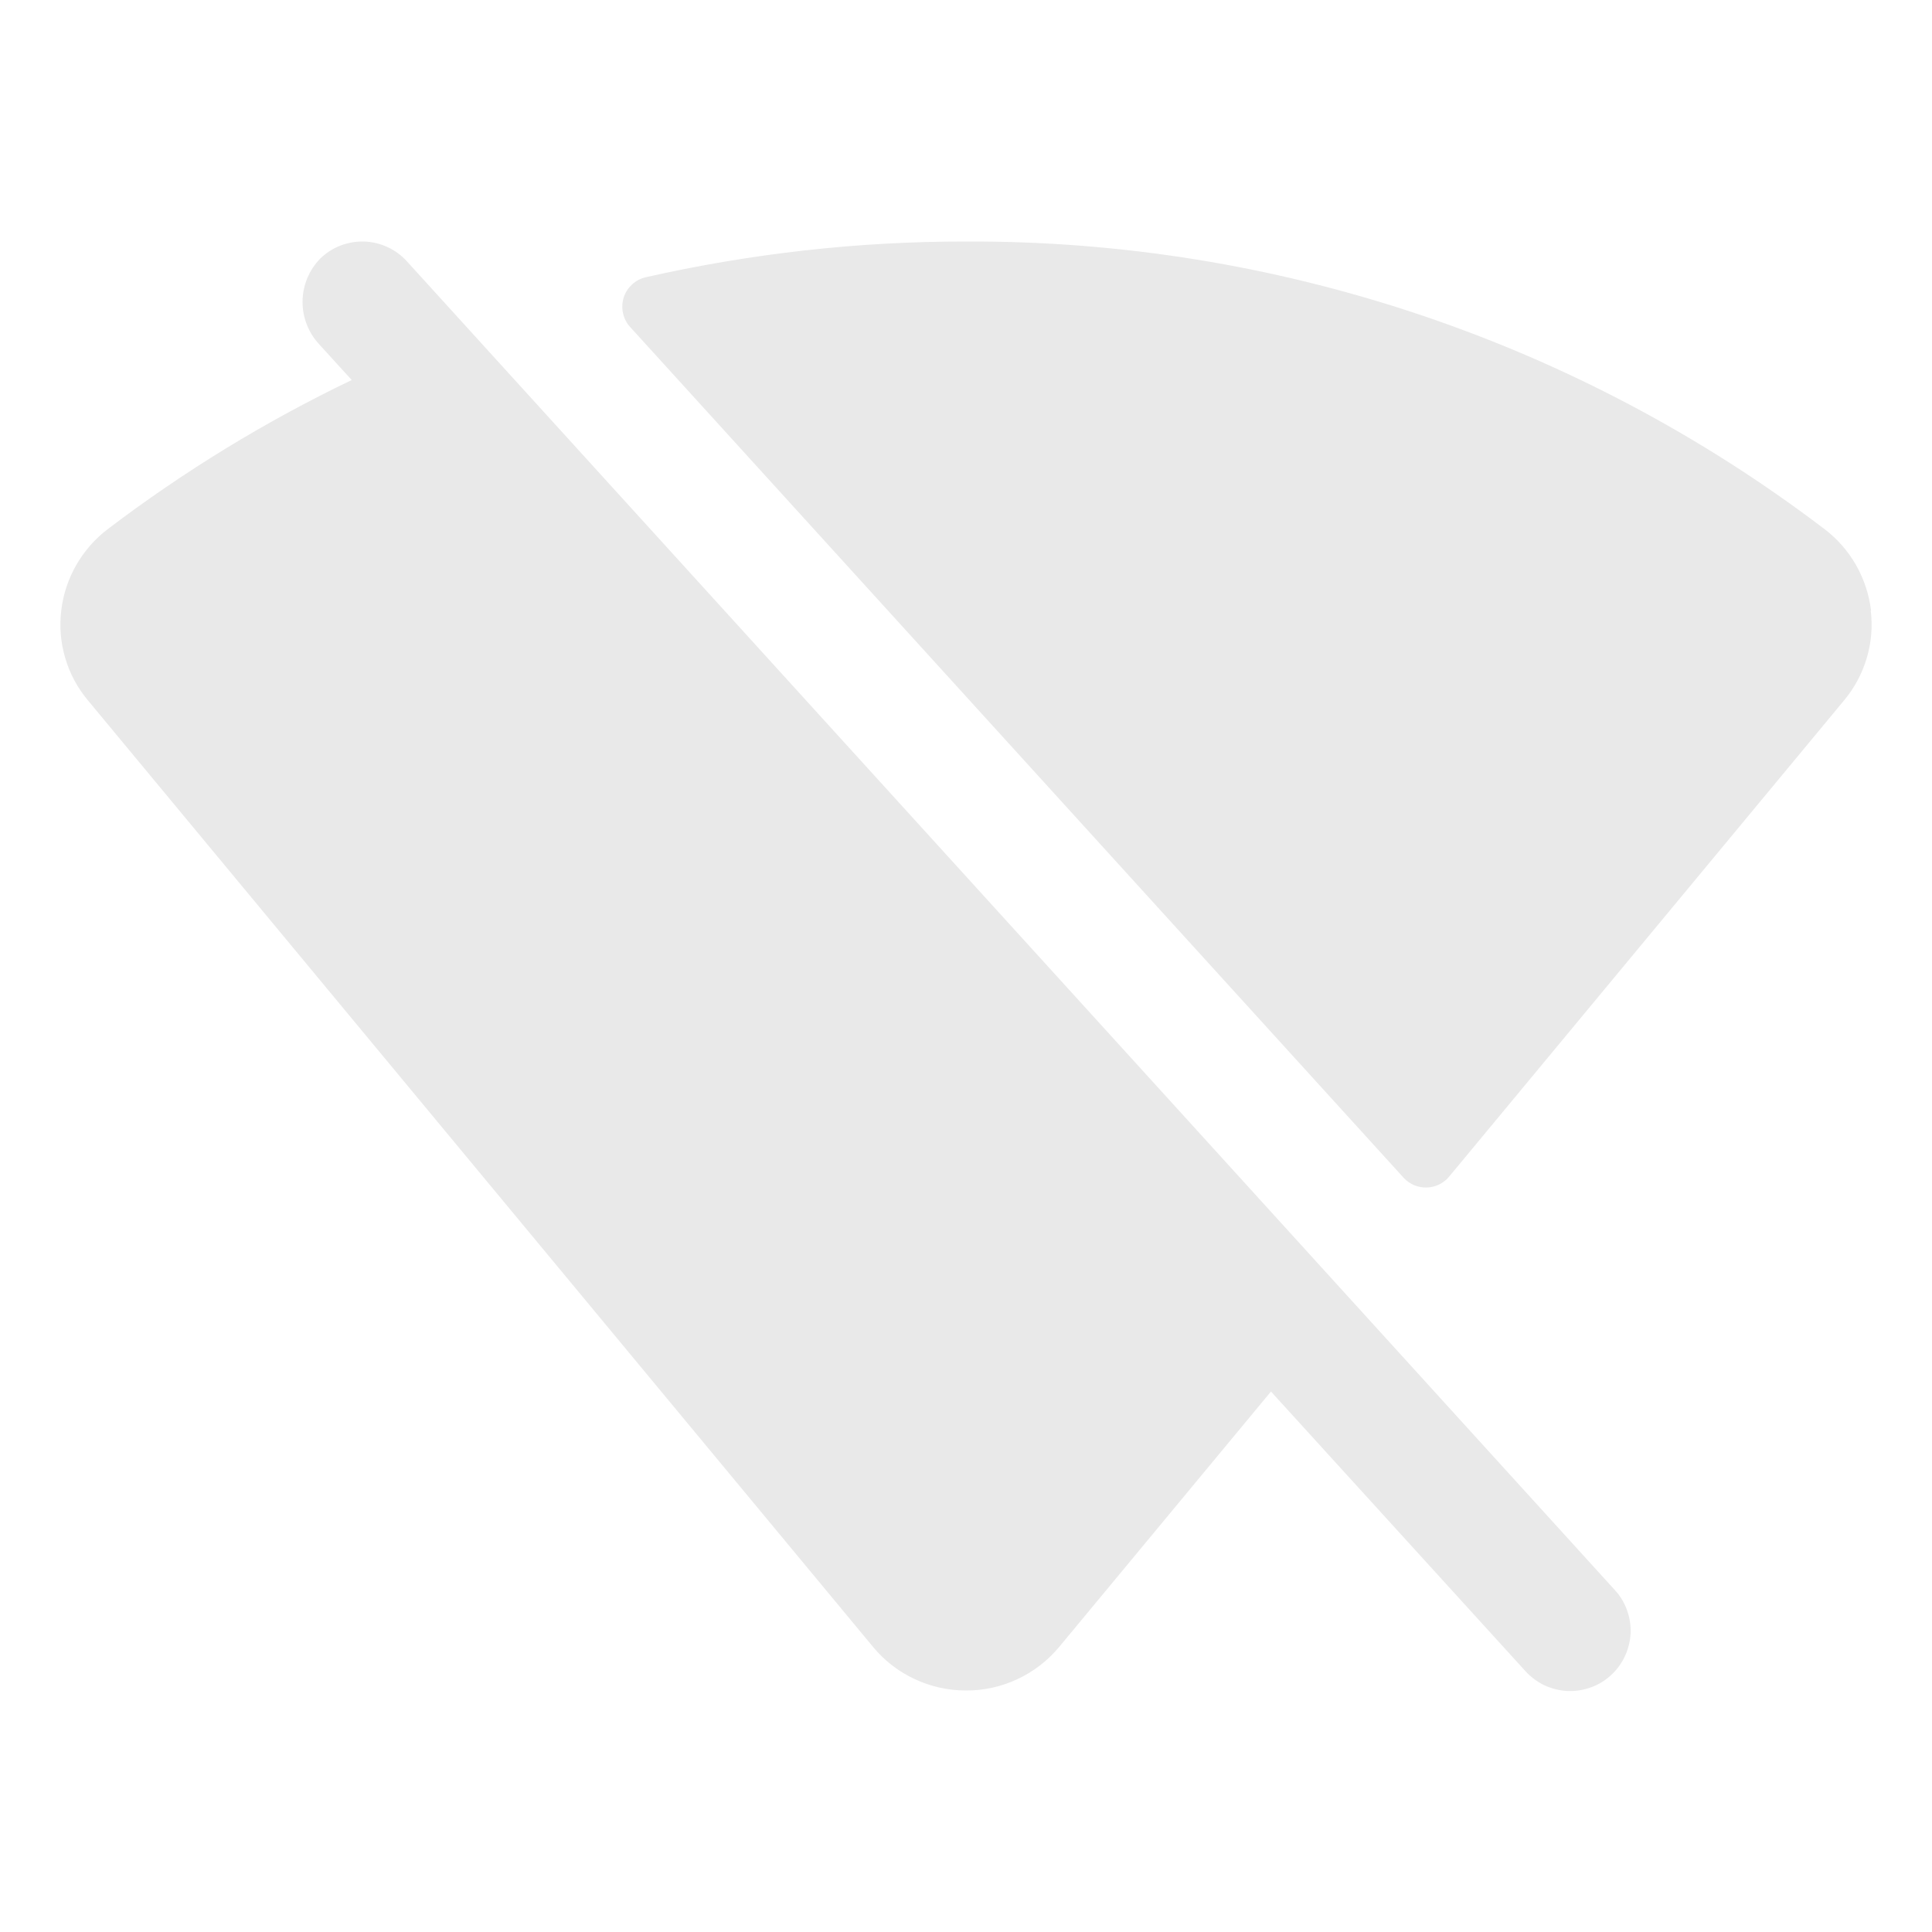
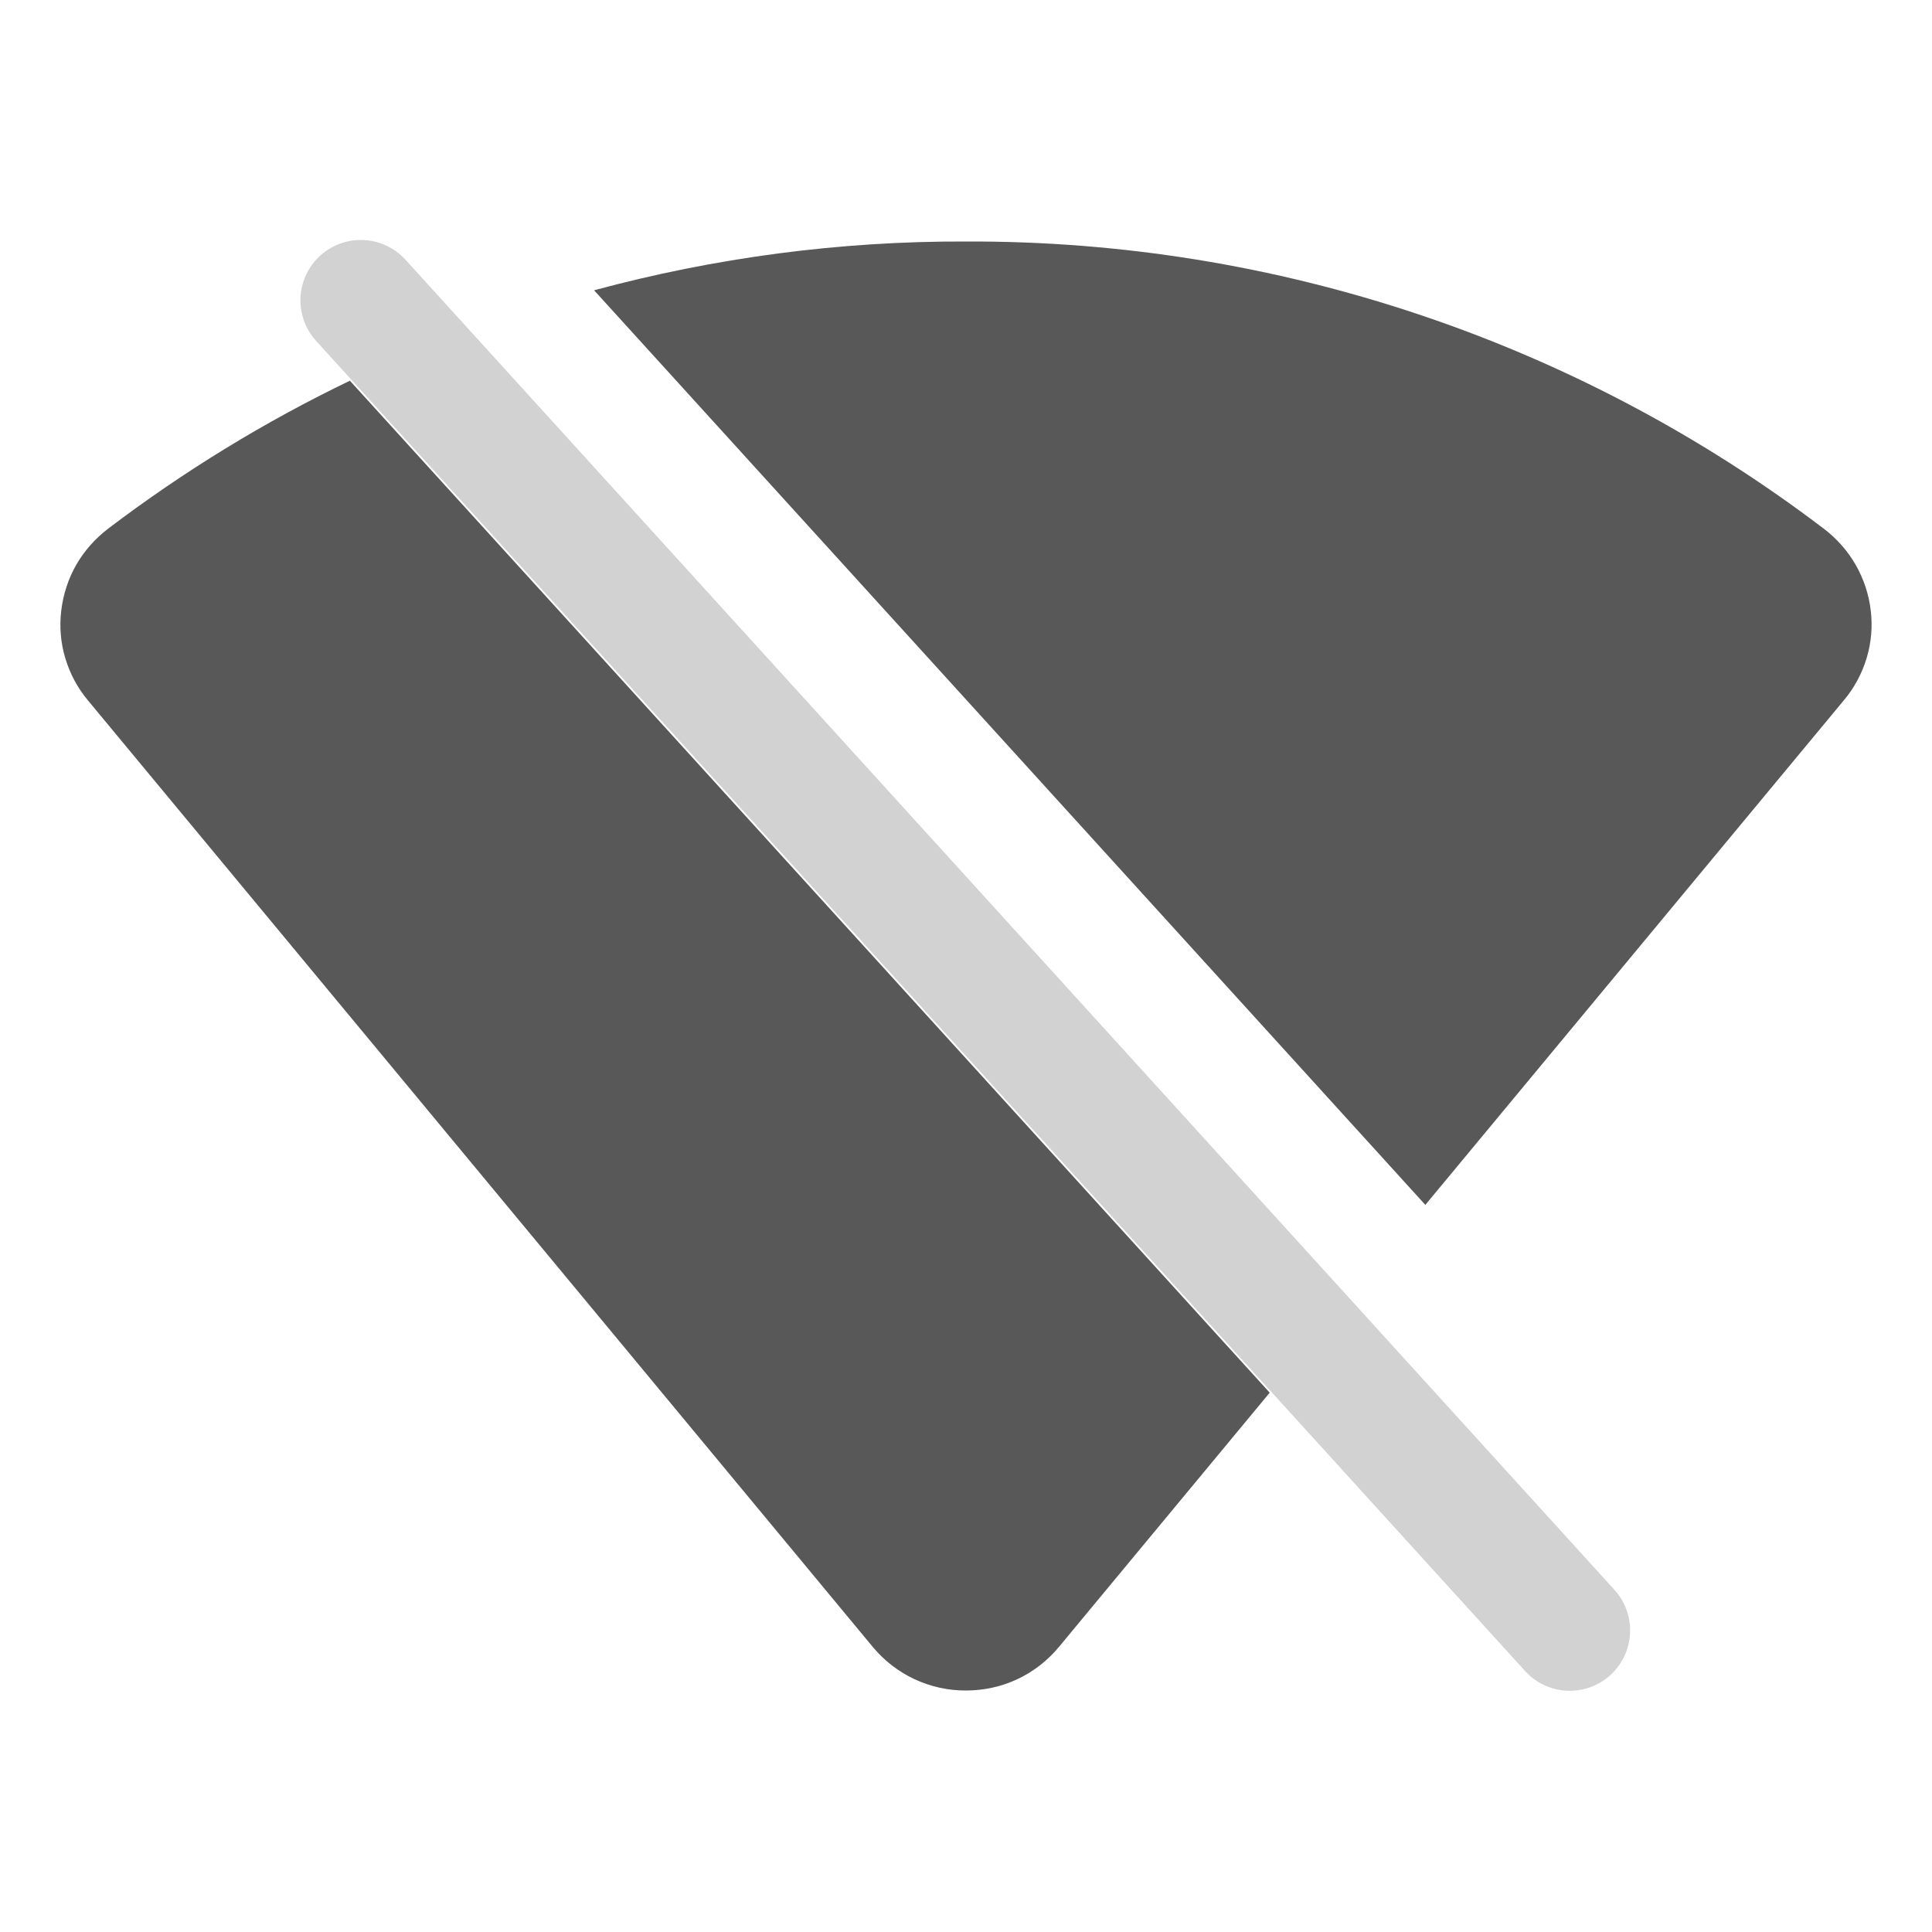
<svg xmlns="http://www.w3.org/2000/svg" width="20" height="20" viewBox="0 0 20 20" fill="none">
-   <path d="M16.712 16.455C16.769 16.515 16.813 16.586 16.841 16.664C16.87 16.741 16.883 16.824 16.88 16.907C16.876 16.989 16.856 17.07 16.821 17.145C16.786 17.22 16.737 17.287 16.675 17.343C16.614 17.399 16.543 17.442 16.465 17.469C16.387 17.497 16.304 17.509 16.221 17.505C16.139 17.5 16.058 17.479 15.983 17.444C15.909 17.407 15.842 17.357 15.787 17.295L13.157 14.405L10.962 17.052C10.844 17.193 10.697 17.306 10.531 17.383C10.365 17.461 10.183 17.501 10 17.5C9.816 17.5 9.635 17.46 9.469 17.382C9.302 17.304 9.155 17.191 9.038 17.049L0.91 7.25C0.803 7.122 0.723 6.974 0.676 6.814C0.628 6.654 0.614 6.487 0.634 6.321C0.653 6.155 0.706 5.995 0.789 5.85C0.872 5.705 0.983 5.578 1.116 5.477C1.903 4.879 2.749 4.362 3.641 3.934L3.305 3.565C3.192 3.444 3.13 3.284 3.132 3.118C3.134 2.953 3.2 2.794 3.316 2.676C3.376 2.618 3.447 2.572 3.525 2.542C3.603 2.512 3.687 2.498 3.77 2.5C3.854 2.503 3.936 2.523 4.012 2.558C4.088 2.593 4.156 2.643 4.212 2.705L16.712 16.455ZM19.369 6.321C19.349 6.155 19.296 5.995 19.214 5.85C19.131 5.705 19.02 5.578 18.887 5.477C16.333 3.534 13.209 2.487 10 2.5C8.883 2.499 7.77 2.624 6.68 2.871C6.628 2.884 6.579 2.91 6.54 2.948C6.5 2.985 6.471 3.032 6.455 3.084C6.44 3.136 6.438 3.191 6.45 3.244C6.462 3.297 6.487 3.346 6.524 3.386L14.531 12.193C14.561 12.226 14.598 12.251 14.639 12.269C14.68 12.286 14.724 12.294 14.768 12.293C14.812 12.292 14.856 12.282 14.896 12.263C14.936 12.243 14.972 12.216 15 12.182L19.09 7.25C19.197 7.122 19.276 6.974 19.324 6.814C19.372 6.654 19.386 6.487 19.366 6.321H19.369Z" fill="#E9E9E9" />
+   <path d="M13.144 14.417L10.962 17.049C10.845 17.19 10.698 17.305 10.531 17.383C10.365 17.461 10.184 17.5 10 17.5C9.816 17.501 9.634 17.461 9.467 17.383C9.3 17.305 9.153 17.191 9.035 17.049L0.91 7.25C0.803 7.122 0.724 6.974 0.676 6.814C0.628 6.655 0.614 6.487 0.634 6.321C0.654 6.155 0.705 5.995 0.788 5.849C0.871 5.704 0.983 5.578 1.115 5.476C1.902 4.878 2.742 4.365 3.622 3.941L13.144 14.417ZM10 2.5C13.208 2.488 16.331 3.534 18.884 5.476C19.017 5.578 19.128 5.705 19.211 5.849C19.294 5.995 19.347 6.155 19.366 6.321C19.386 6.487 19.371 6.655 19.323 6.814C19.274 6.974 19.195 7.122 19.087 7.25L14.755 12.473L6.15 3.005C7.397 2.668 8.691 2.495 10 2.5Z" fill="#585858" />
+   <path d="M3.735 3.109L16.25 16.878" stroke="#D2D2D2" stroke-width="1.25" stroke-linecap="round" />
</svg>
